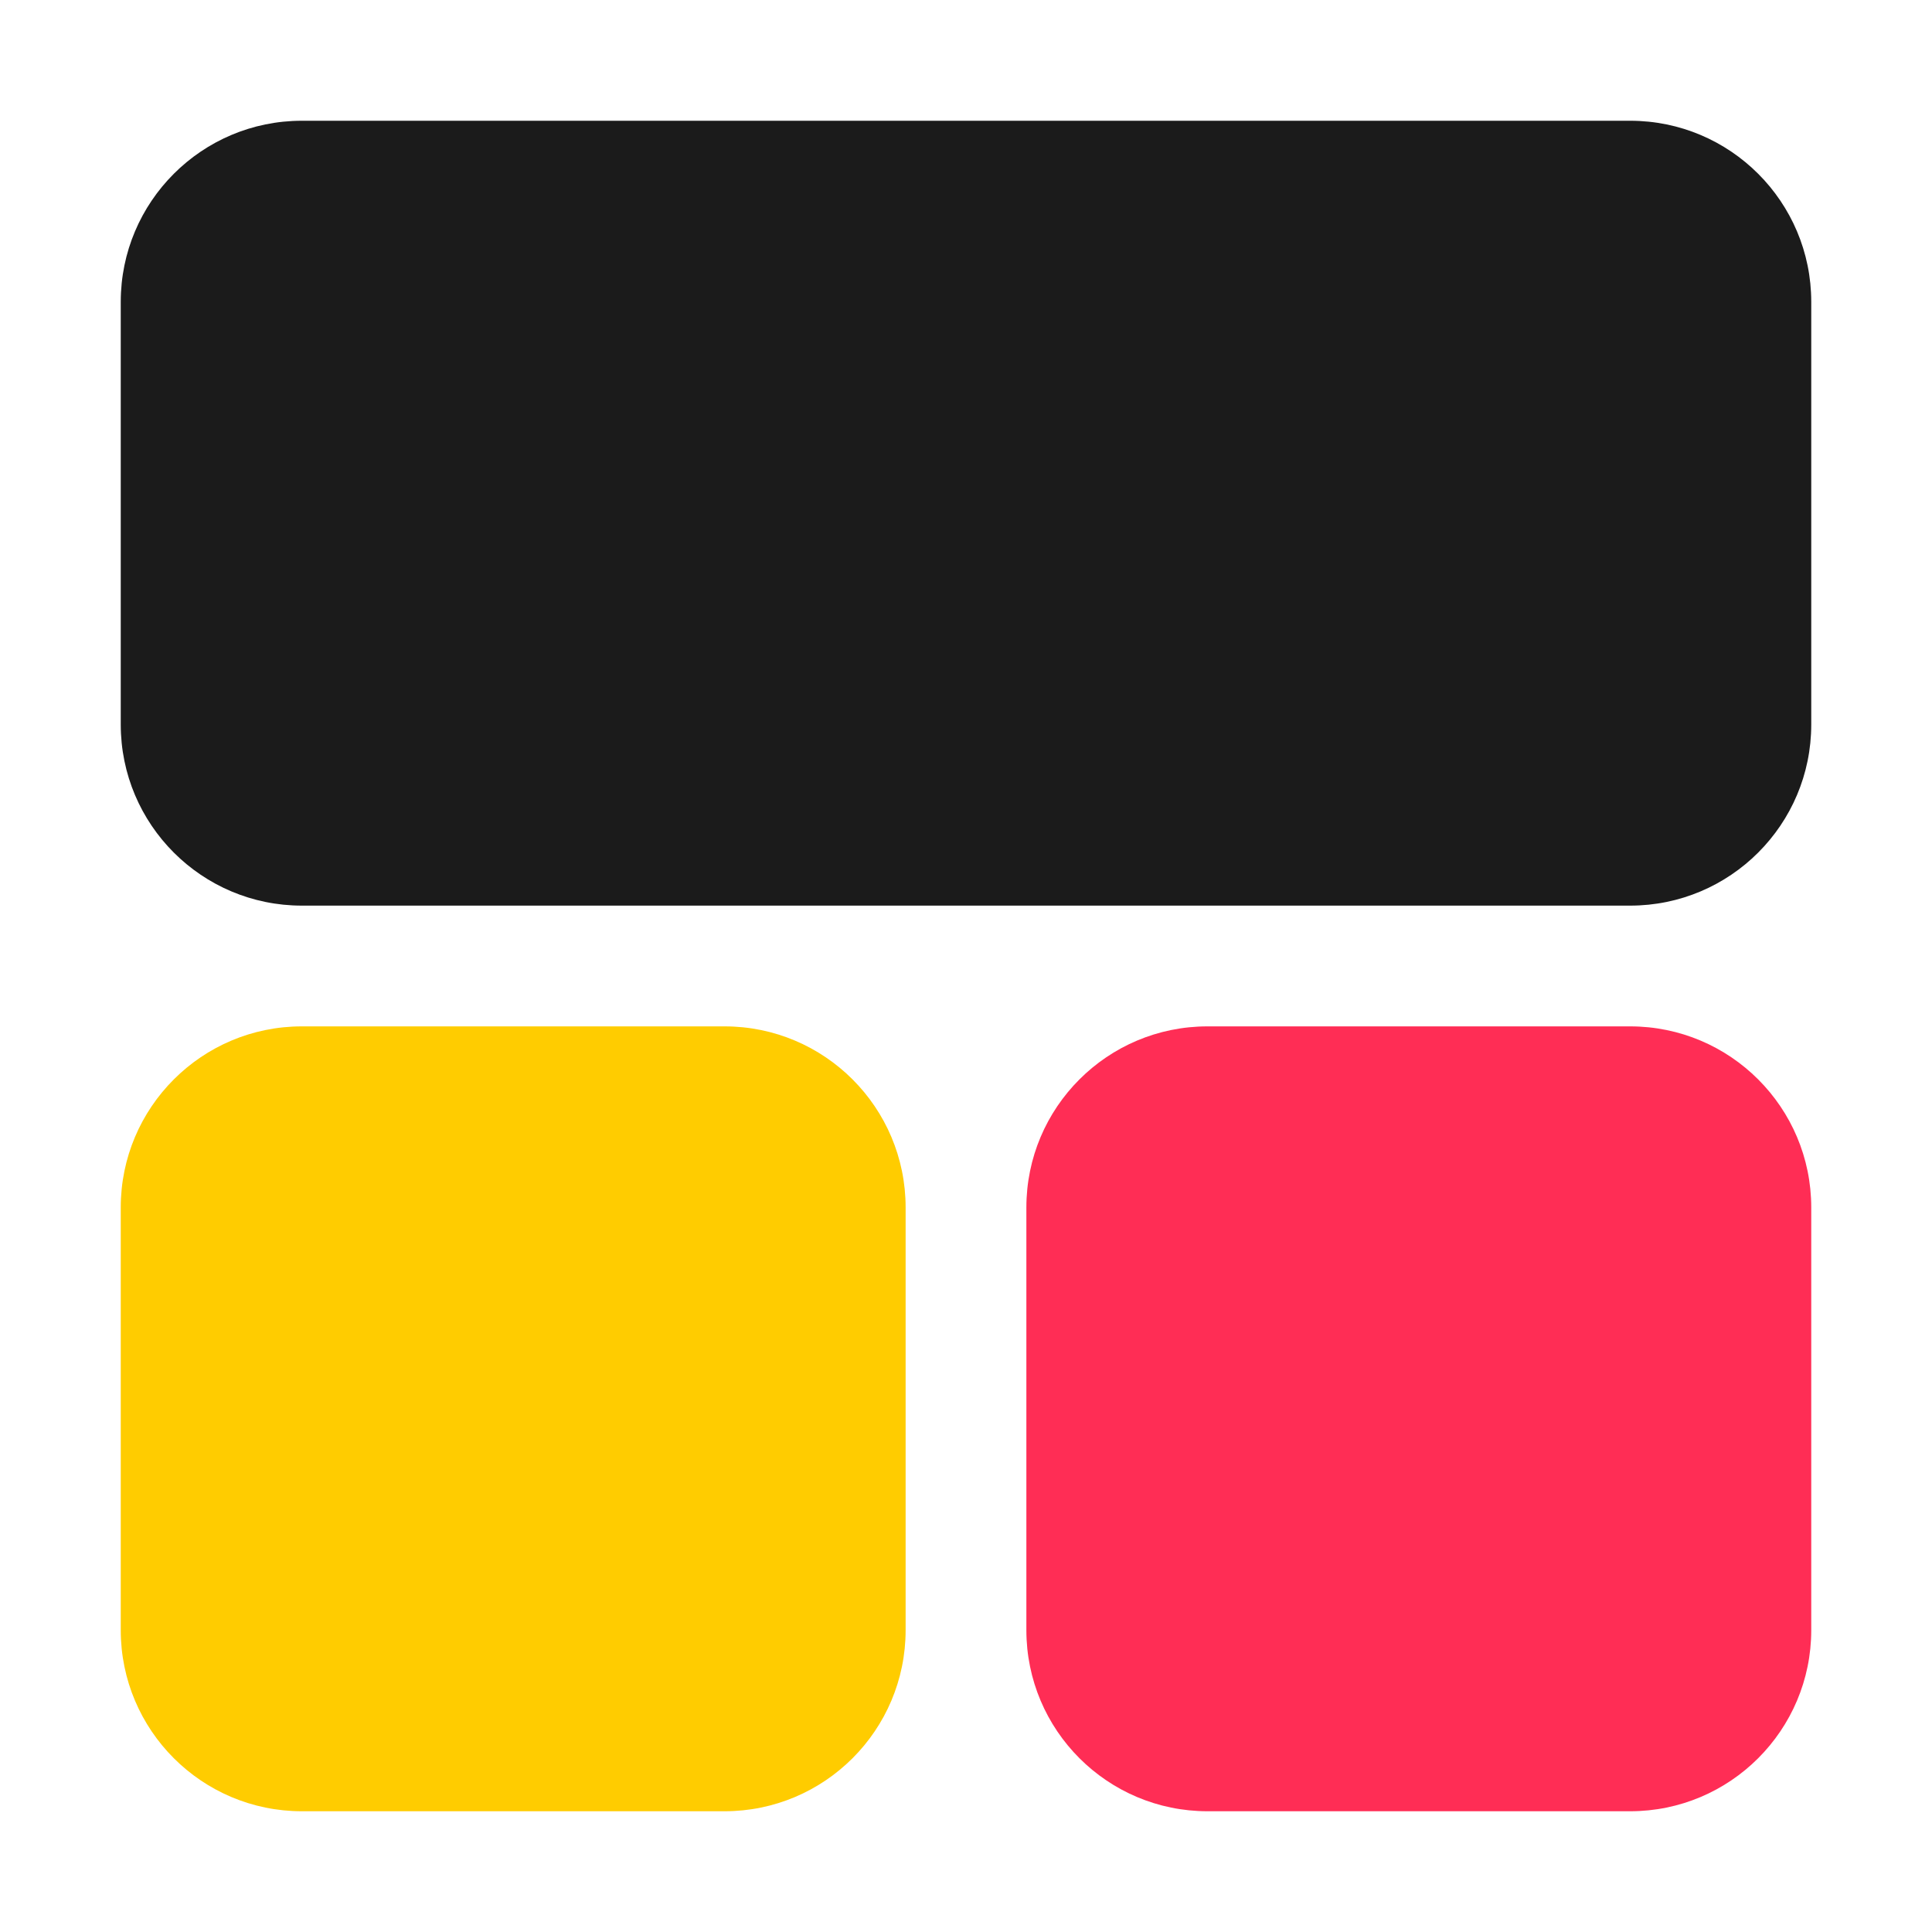
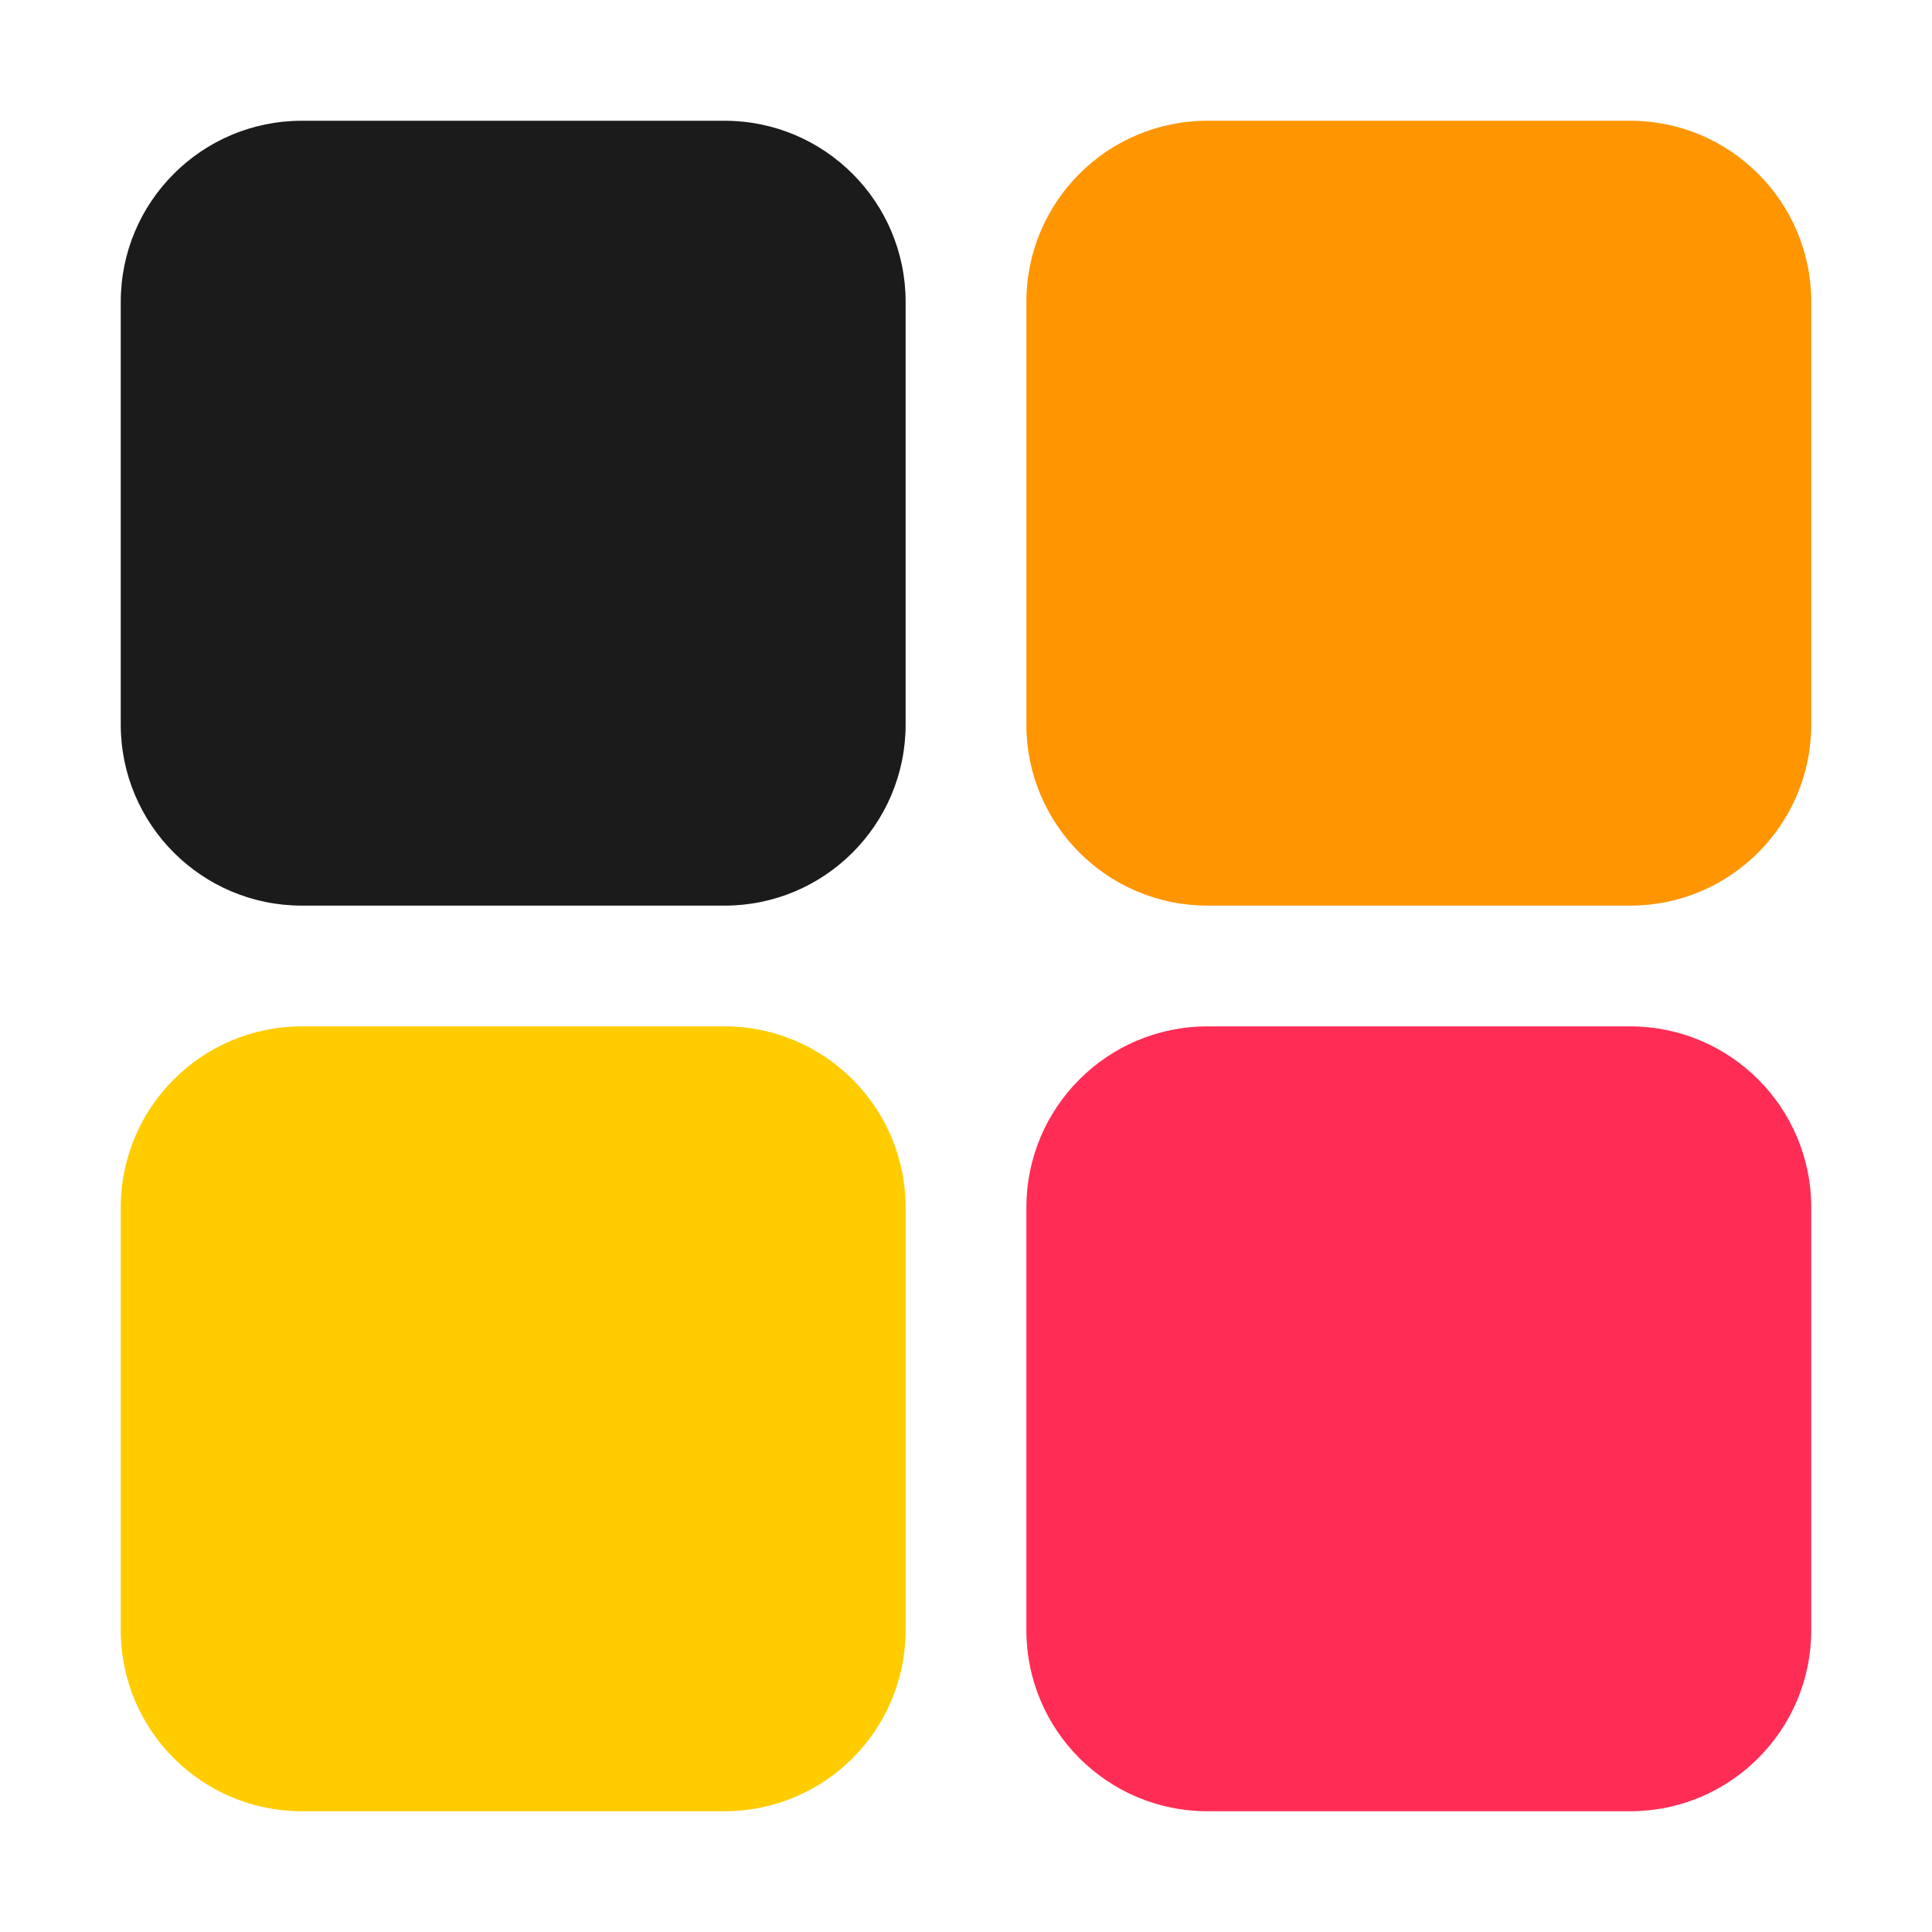
<svg xmlns="http://www.w3.org/2000/svg" viewBox="0 0 32 32">
  <style>.ink{fill:#1b1b1b}@media (prefers-color-scheme:dark){.ink{fill:#f4f5f7}}</style>
-   <rect class="ink" x="2" y="2" width="28" height="13" rx="3" />
+   <rect class="ink" x="2" y="2" width="13" height="13" rx="3" />
+   <rect x="17" y="2" width="13" height="13" rx="3" fill="#ff9500" />
  <rect x="2" y="17" width="13" height="13" rx="3" fill="#ffcc00" />
  <rect x="17" y="17" width="13" height="13" rx="3" fill="#ff2d55" />
</svg>
